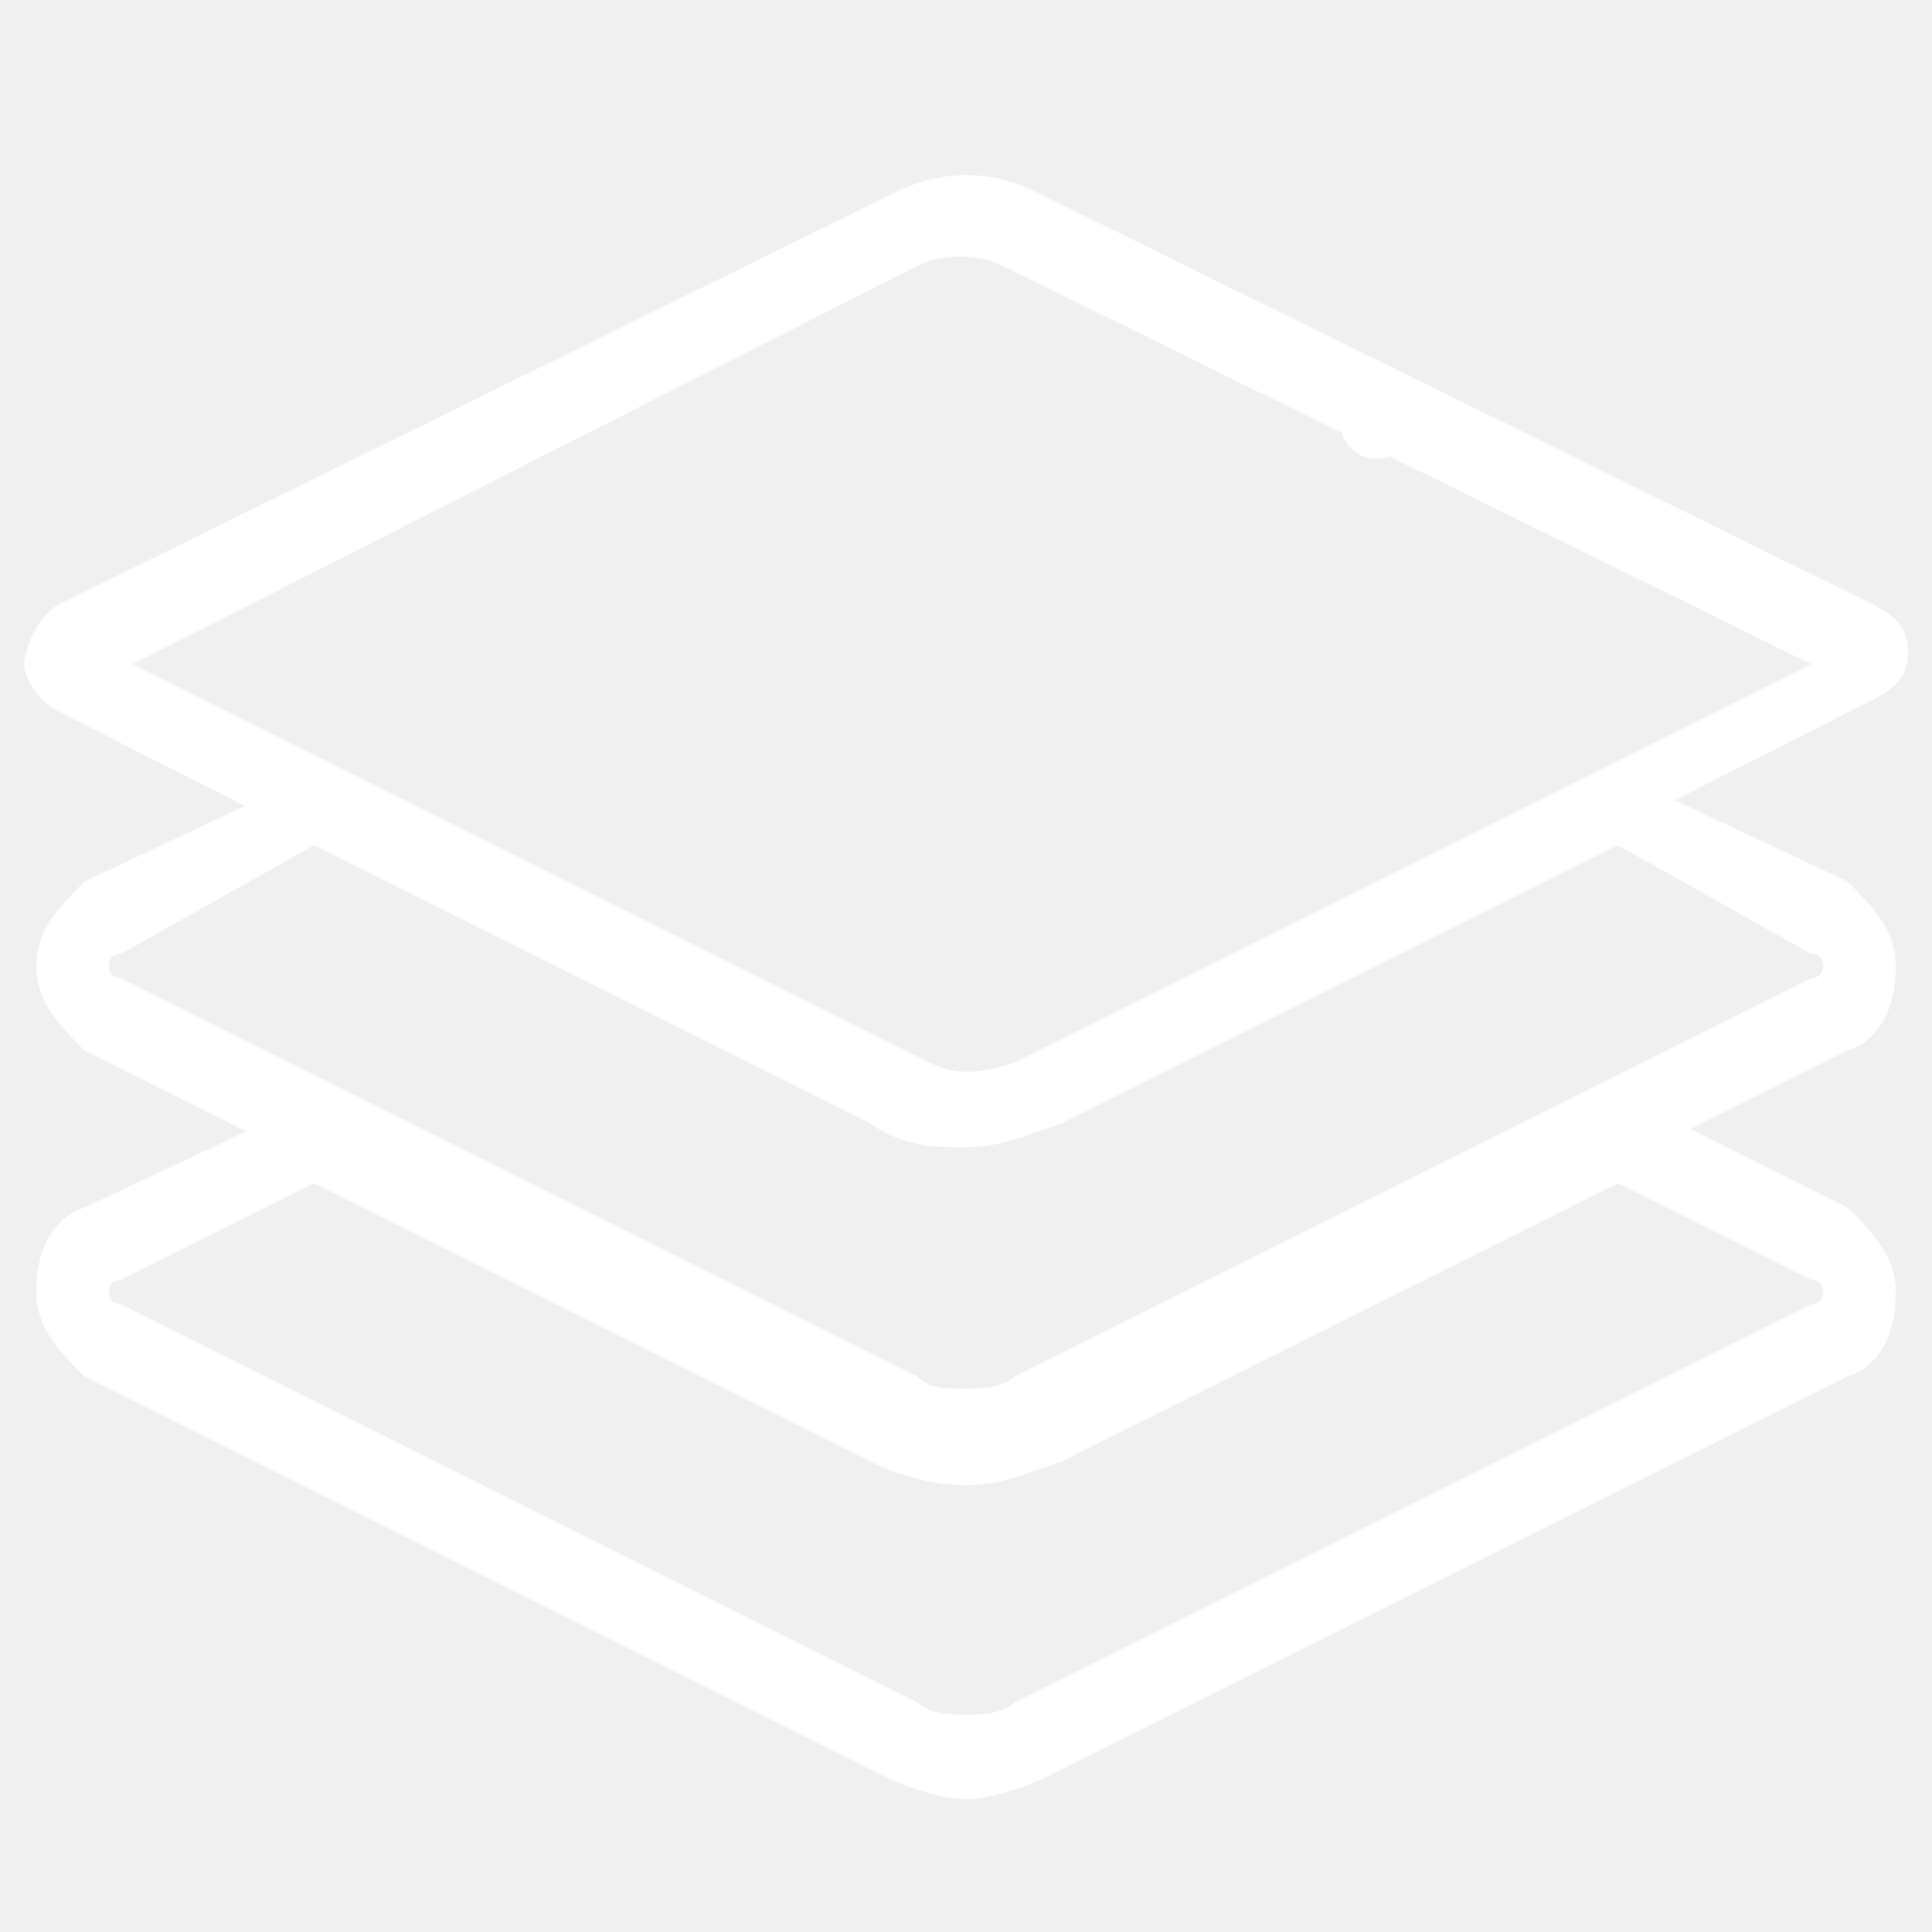
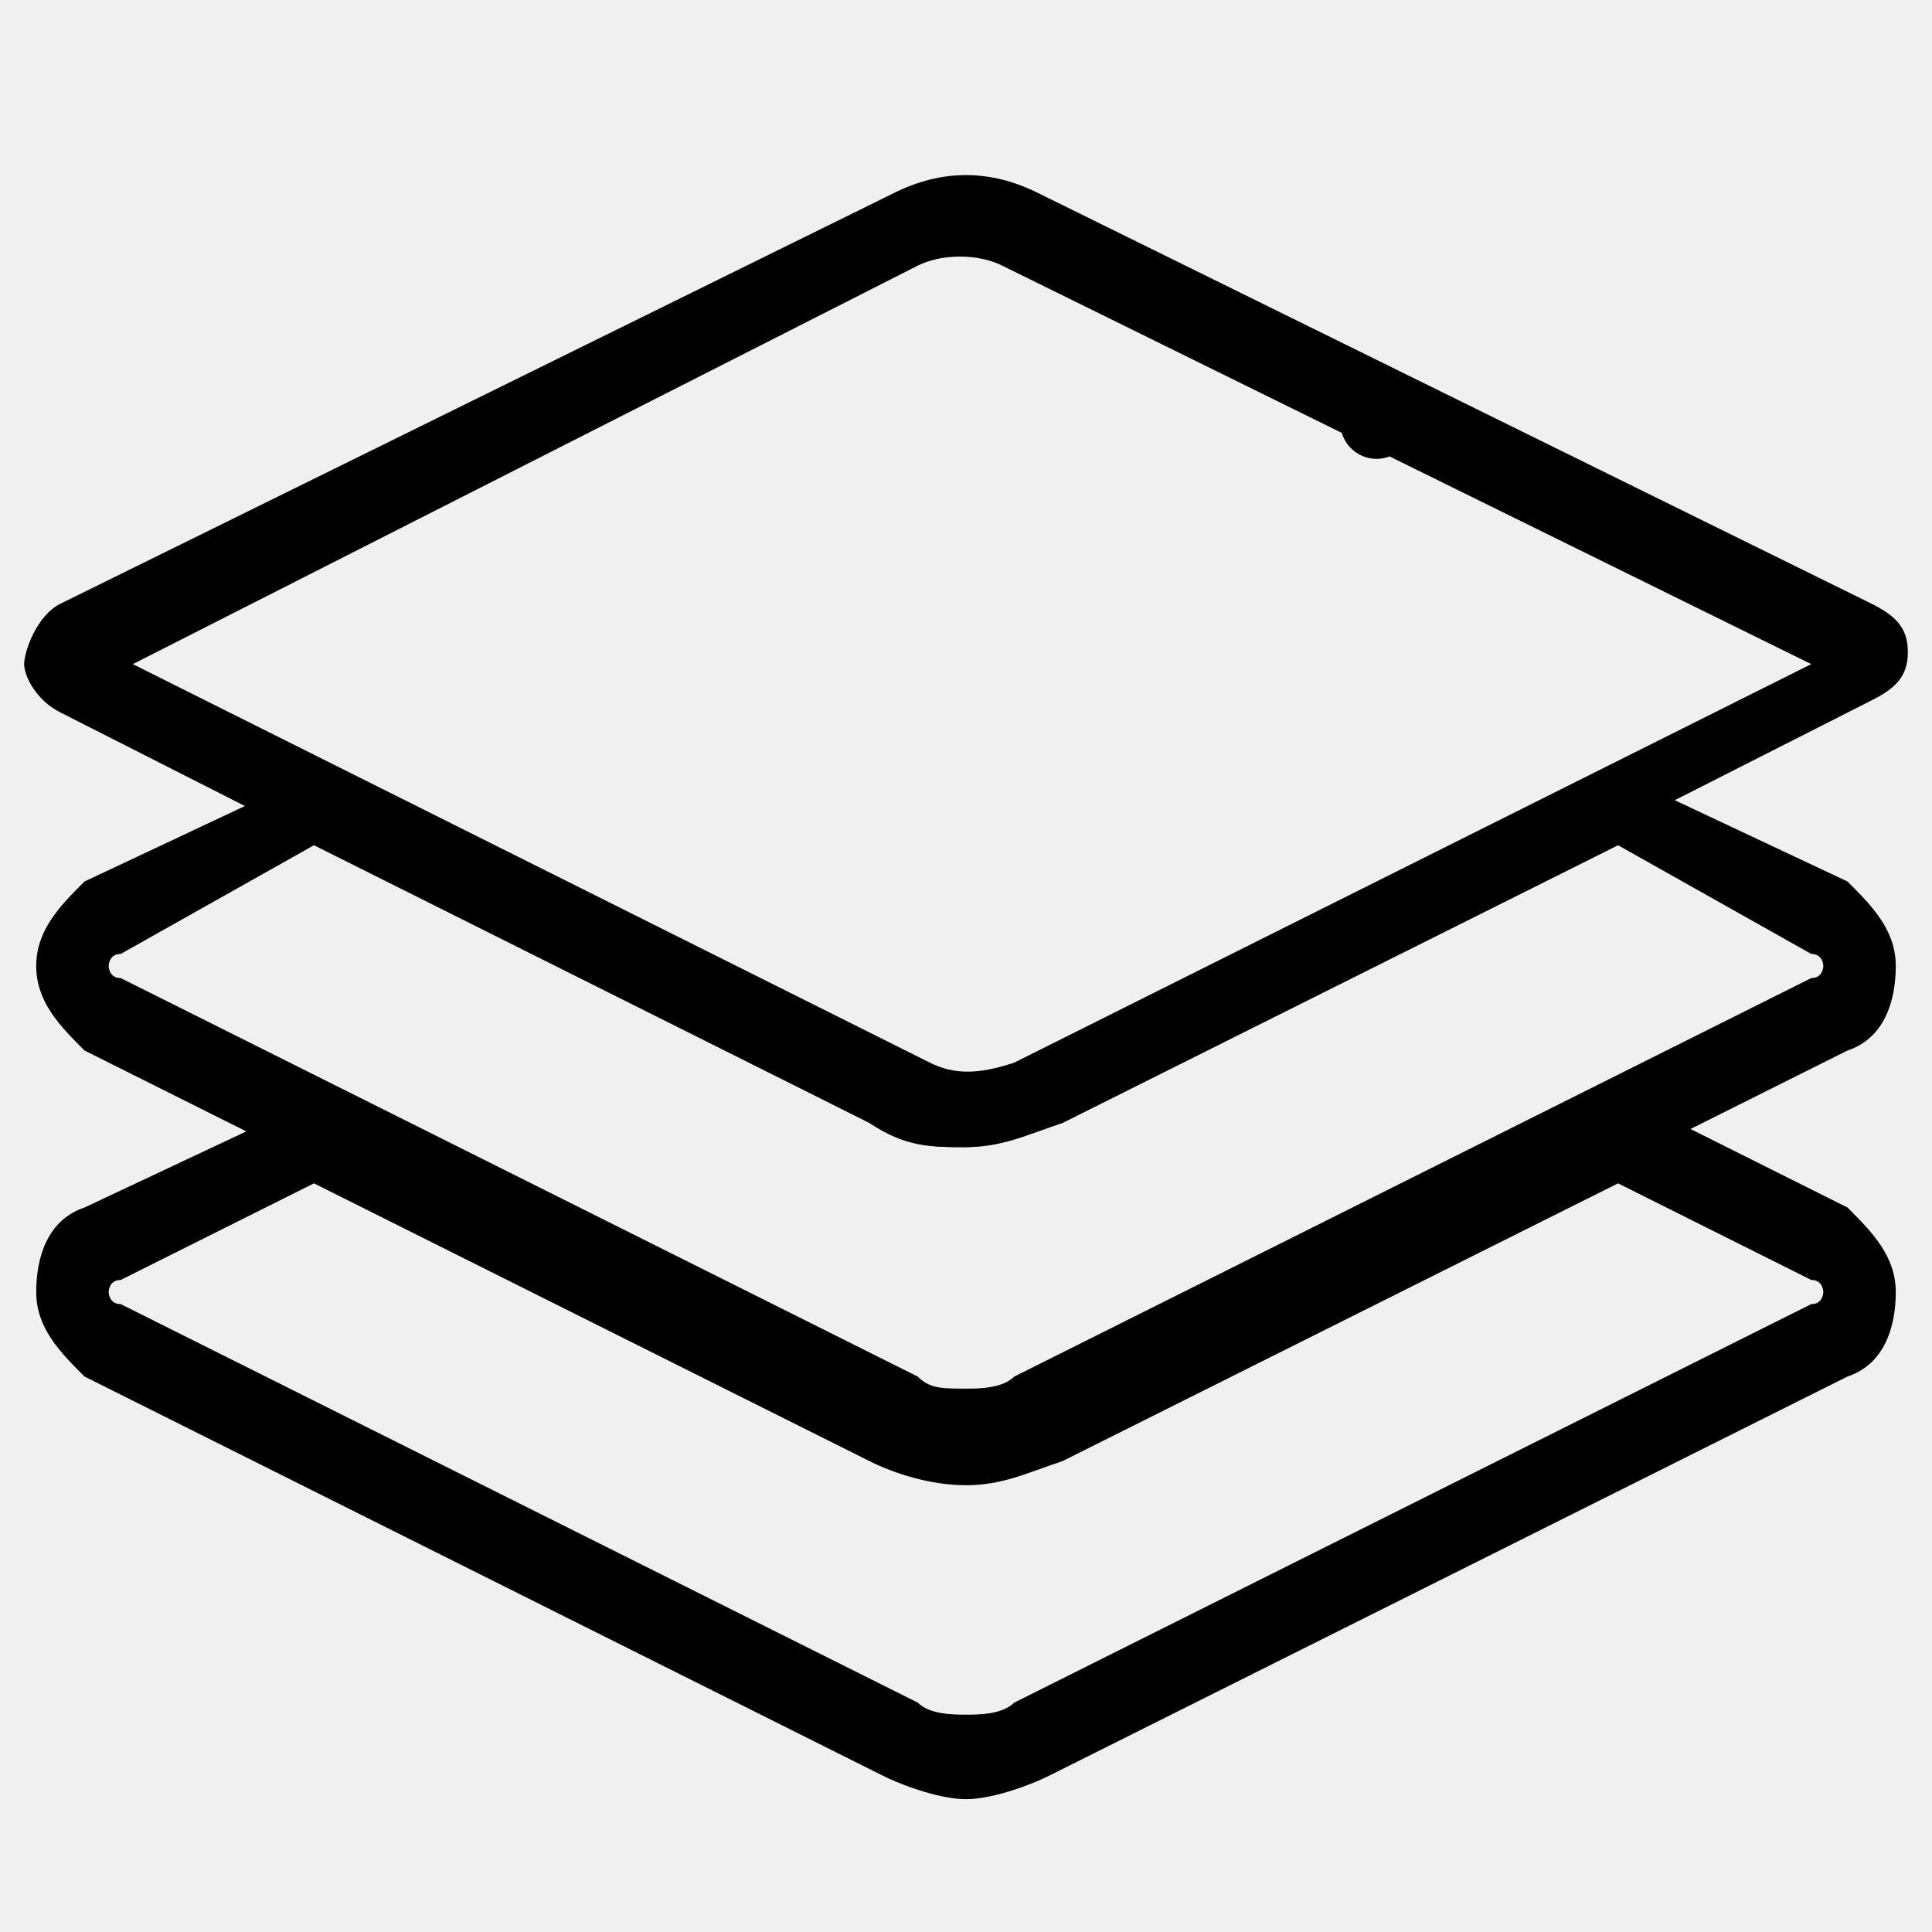
<svg xmlns="http://www.w3.org/2000/svg" version="1.1" id="Capa_1" x="0px" y="0px" viewBox="-99 1493 16 16" style="enable-background:new -99 1493 16 16;" xml:space="preserve">
-   <style type="text/css">
- 	.st0{fill:#FFFFFF;}
- </style>
  <g>
    <path class="st0" d="M-90.7,1495.2c-0.2-0.1-0.5-0.1-0.7,0l-6.5,3.3l6.6,3.3c0.2,0.1,0.4,0.1,0.7,0l6.6-3.3L-90.7,1495.2z    M-83.5,1498c0.2,0.1,0.3,0.2,0.3,0.4c0,0.2-0.1,0.3-0.3,0.4l-6.9,3.5c-0.2,0.1-0.4,0.2-0.6,0.2s-0.4,0-0.6-0.1l-6.9-3.5   c-0.2-0.1-0.3-0.3-0.3-0.4s0.1-0.4,0.3-0.5l6.9-3.4c0.4-0.2,0.8-0.2,1.2,0L-83.5,1498z M-83.8,1498.6L-83.8,1498.6L-83.8,1498.6z" />
  </g>
  <g>
    <path class="st0" d="M-85.6,1502.8l1.6,0.8c0.1,0,0.1,0.1,0.1,0.1s0,0.1-0.1,0.1l-6.6,3.3c-0.1,0.1-0.3,0.1-0.4,0.1s-0.3,0-0.4-0.1   l-6.6-3.3c-0.1,0-0.1-0.1-0.1-0.1s0-0.1,0.1-0.1l1.6-0.8l4.6,2.3c0.2,0.1,0.5,0.2,0.8,0.2s0.5-0.1,0.8-0.2L-85.6,1502.8    M-85.6,1502.1l-0.3,0.1l-4.6,2.3c-0.2,0.1-0.3,0.1-0.5,0.1s-0.3,0-0.5-0.1l-4.6-2.3l-0.3-0.1l-0.2,0.1l-1.7,0.8   c-0.3,0.1-0.4,0.4-0.4,0.7c0,0.3,0.2,0.5,0.4,0.7l6.6,3.3c0.2,0.1,0.5,0.2,0.7,0.2s0.5-0.1,0.7-0.2l6.6-3.3   c0.3-0.1,0.4-0.4,0.4-0.7c0-0.3-0.2-0.5-0.4-0.7l-1.6-0.8L-85.6,1502.1L-85.6,1502.1z" />
  </g>
  <g>
    <path class="st0" d="M-85.6,1500l1.6,0.9c0.1,0,0.1,0.1,0.1,0.1s0,0.1-0.1,0.1l-6.6,3.3c-0.1,0.1-0.3,0.1-0.4,0.1   c-0.2,0-0.3,0-0.4-0.1l-6.6-3.3c-0.1,0-0.1-0.1-0.1-0.1s0-0.1,0.1-0.1l1.6-0.9l4.6,2.3c0.3,0.2,0.5,0.2,0.8,0.2s0.5-0.1,0.8-0.2   L-85.6,1500 M-85.4,1499.5h-0.5l-4.6,2.3c-0.2,0.1-0.3,0.1-0.5,0.1s-0.3,0-0.5-0.1l-4.6-2.3h-0.5l-1.7,0.8   c-0.2,0.2-0.4,0.4-0.4,0.7s0.2,0.5,0.4,0.7l6.6,3.3c0.2,0.1,0.5,0.2,0.7,0.2s0.5-0.1,0.7-0.2l6.6-3.3c0.3-0.1,0.4-0.4,0.4-0.7   s-0.2-0.5-0.4-0.7L-85.4,1499.5L-85.4,1499.5z" />
  </g>
  <g>
    <circle class="st0" cx="-87.6" cy="1496.5" r="0.3" />
  </g>
</svg>
